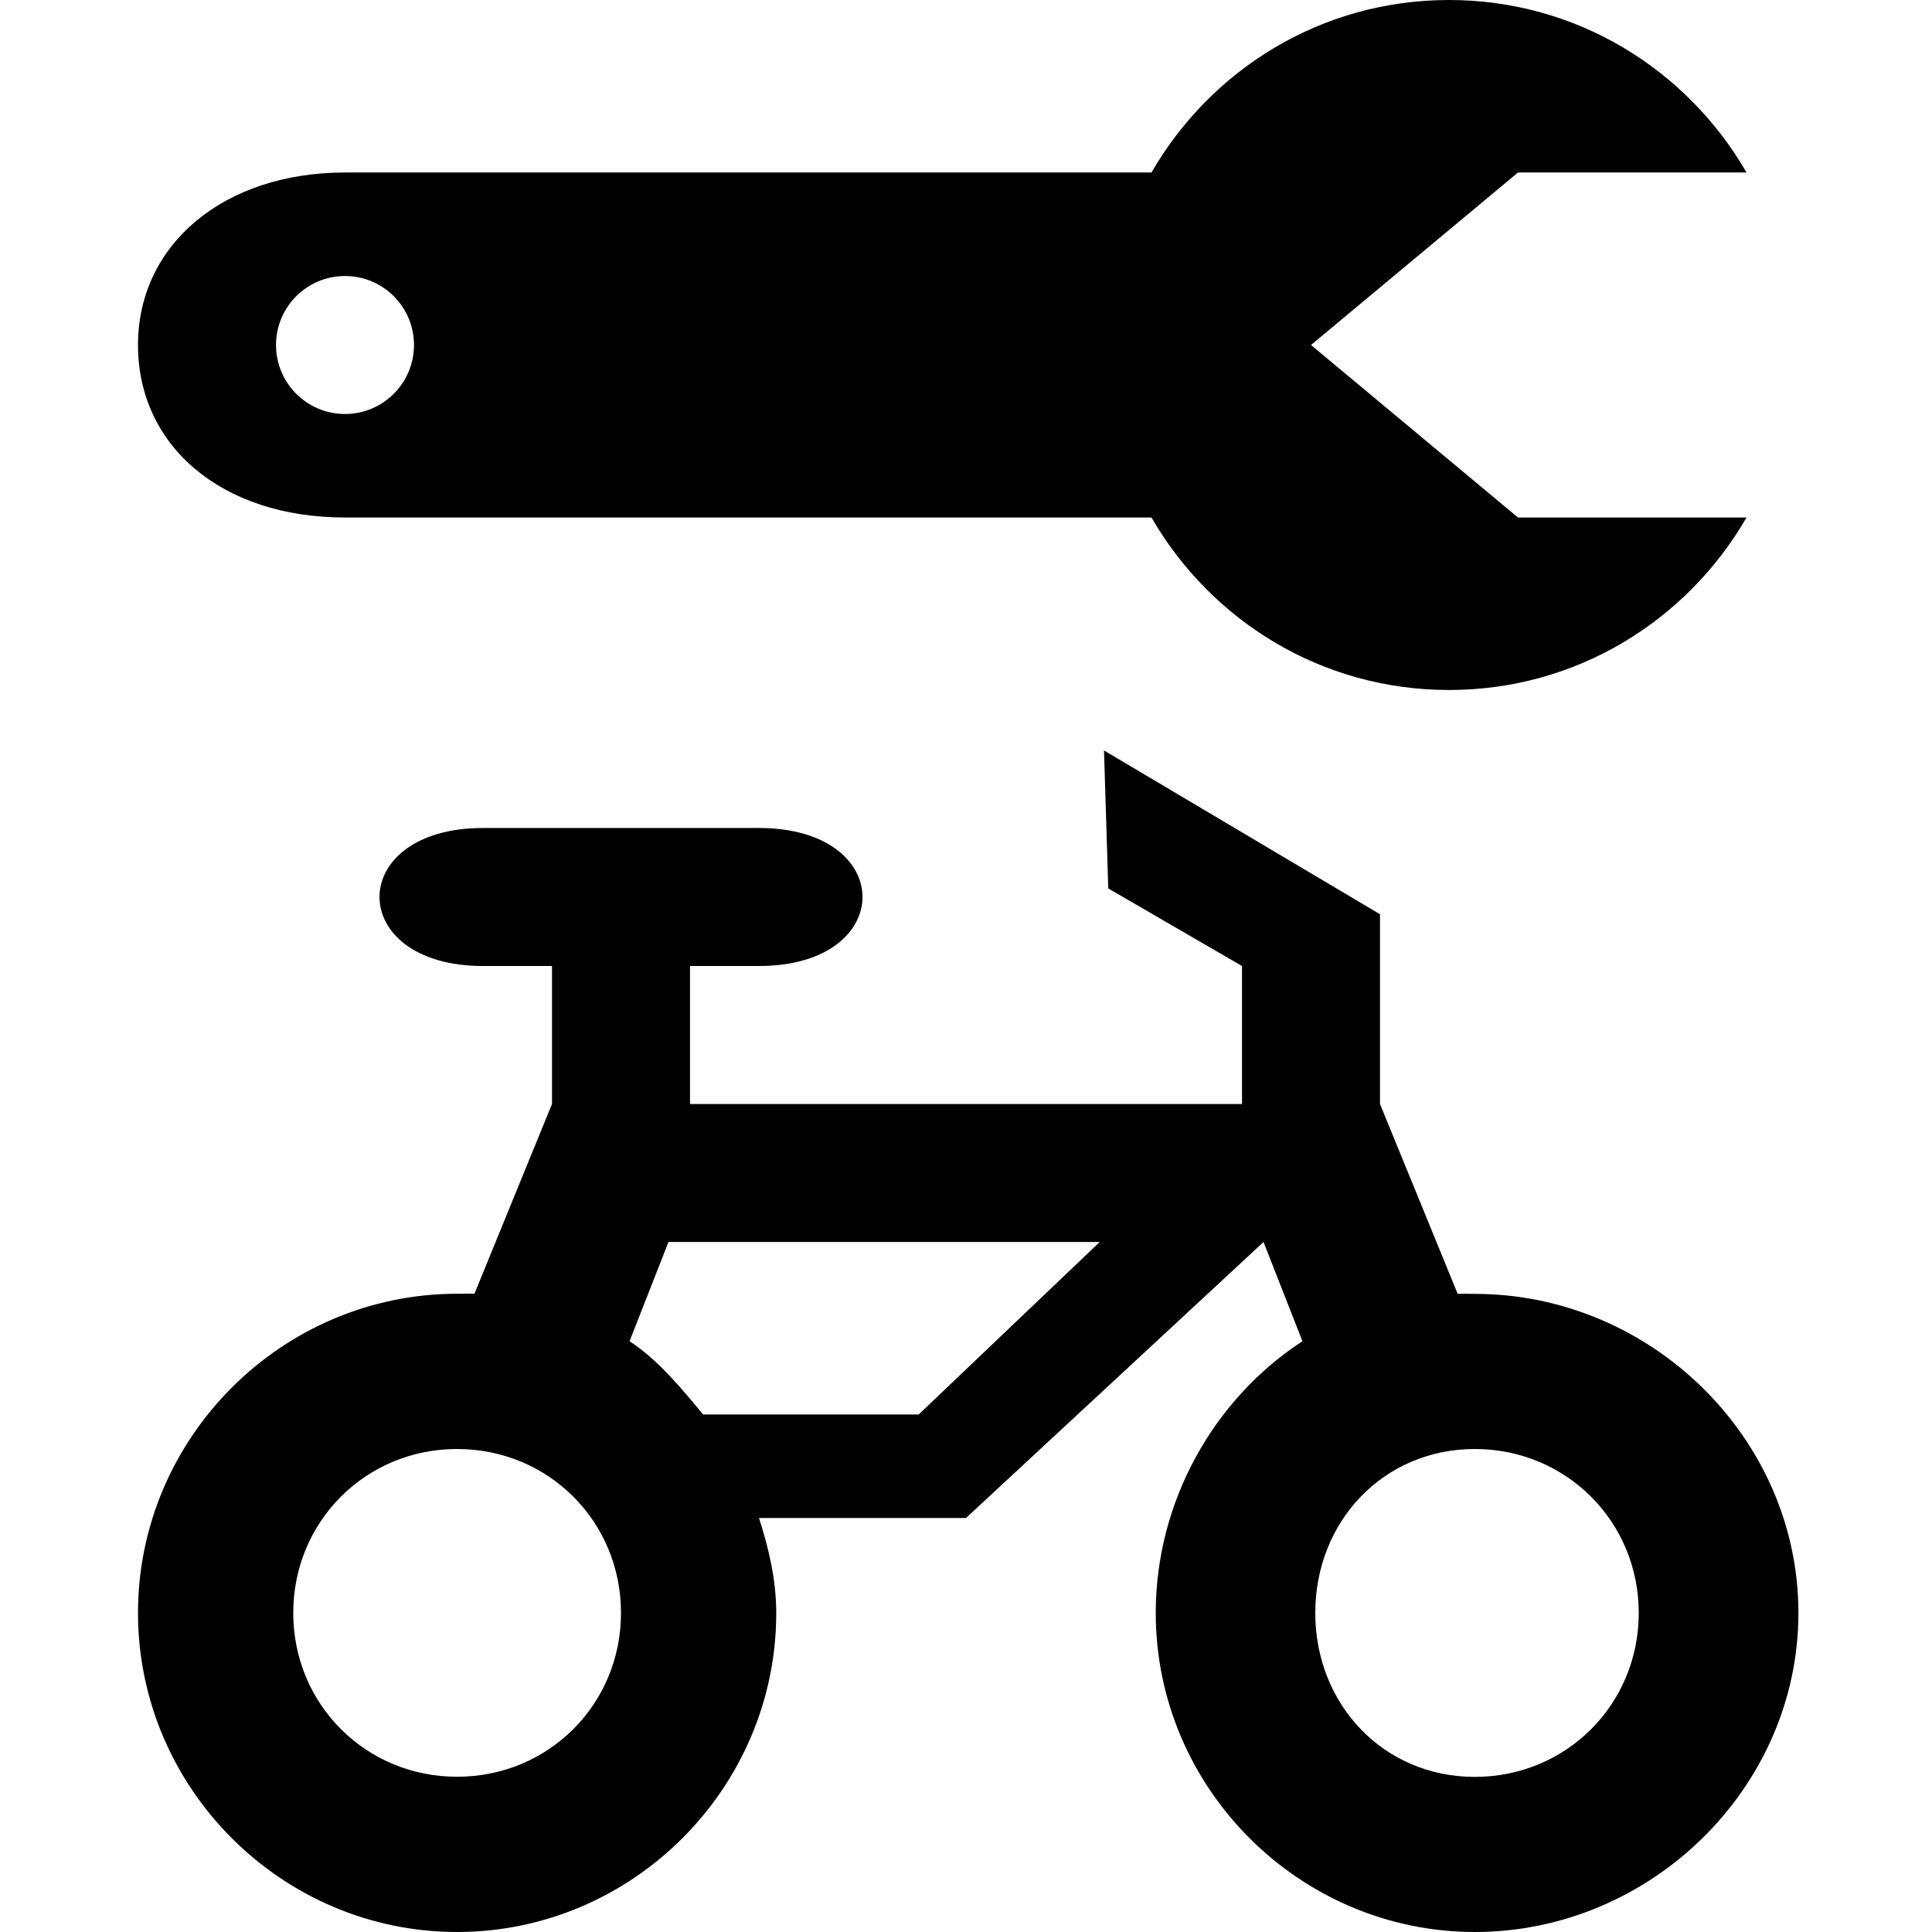
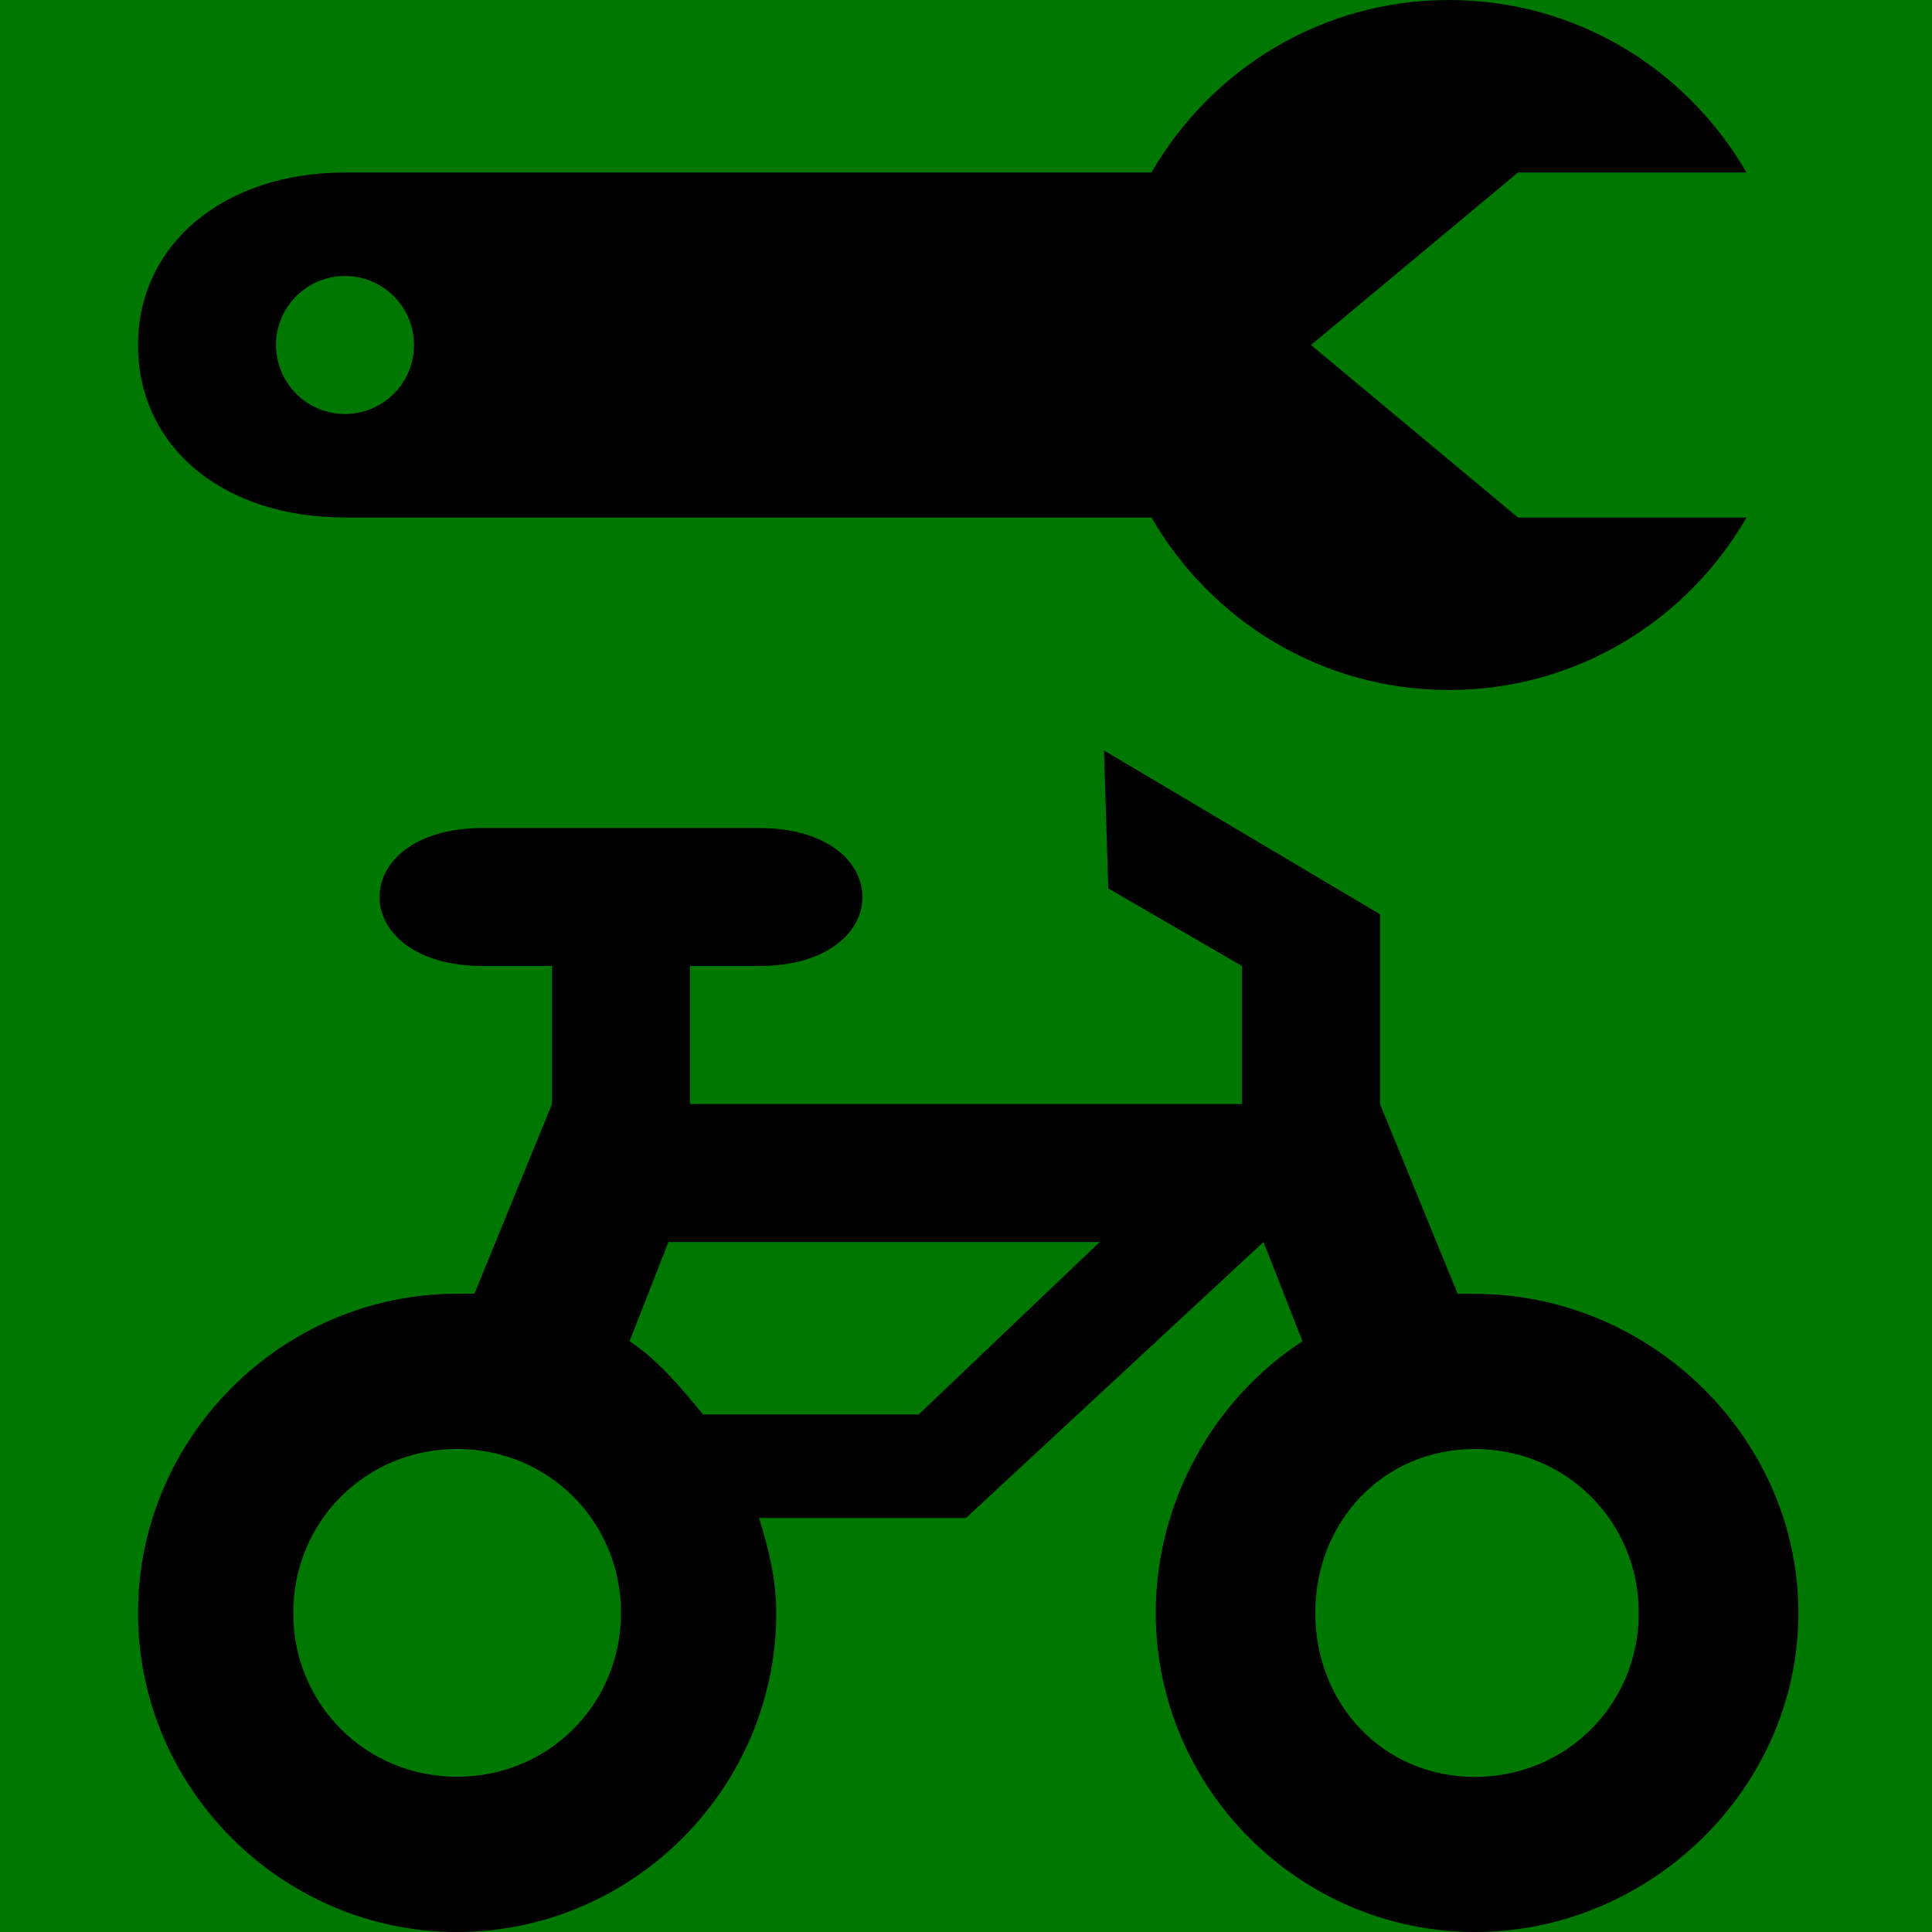
- <svg xmlns="http://www.w3.org/2000/svg" version="1.1" width="100%" height="100%" viewBox="0 0 14 14" id="fabicon">
+ <svg xmlns="http://www.w3.org/2000/svg" version="1.1" width="100%" height="100%" viewBox="0 0 14 14" id="fabicon" class="fabicon">
  <defs id="defs6" />
-   <rect width="14" height="14" x="0" y="0" id="canvas" style="fill:none;stroke:none;visibility:hidden" />
+   <rect width="14" height="14" x="0" y="0" id="canvas" style="fill:#070;stroke:#070;visibility:visible" />
  <path d="M 10.5,0 C 9.575,0 8.776,0.503 8.344,1.25 L 2.5,1.25 C 1.622,1.25 1,1.771 1,2.5 1,3.229 1.603,3.75 2.5,3.75 l 5.844,0 C 8.776,4.497 9.575,5 10.5,5 11.425,5 12.224,4.497 12.656,3.75 L 11,3.75 9.5,2.5 11,1.25 l 1.656,0 C 12.224,0.503 11.425,0 10.5,0 z m -8,2 C 2.776,2 3,2.224 3,2.5 3,2.776 2.776,3 2.5,3 2.224,3 2,2.776 2,2.5 2,2.224 2.224,2 2.5,2 z m 5.5,3.438 0.031,1 L 9,7 9,8 5.25,8 5,8 5,7 5.5,7 c 1,0 1,-1 0,-1 l -2,0 C 2.5,6 2.5,7 3.5,7 L 4,7 4,8 3.438,9.375 c -0.042,-0.002 -0.083,0 -0.125,0 C 2.042,9.375 1,10.417 1,11.688 1,12.958 2.042,14 3.312,14 4.583,14 5.625,12.958 5.625,11.688 5.625,11.447 5.57,11.219 5.5,11 L 6,11 7,11 9.156,9 9.438,9.719 C 8.798,10.136 8.375,10.878 8.375,11.688 8.375,12.958 9.417,14 10.688,14 c 1.27,0 2.344,-1.042 2.344,-2.312 0,-1.27 -1.073,-2.312 -2.344,-2.312 -0.042,0 -0.083,-0.002 -0.125,0 L 10,8 10,6.625 8,5.438 z M 4.844,9 l 3.125,0 -1.312,1.25 -1.562,0 C 4.94,10.062 4.766,9.852 4.562,9.719 L 4.844,9 z M 3.312,10.5 C 3.975,10.5 4.5,11.025 4.5,11.688 4.5,12.35 3.975,12.875 3.312,12.875 2.65,12.875 2.125,12.35 2.125,11.688 2.125,11.025 2.65,10.5 3.312,10.5 z m 7.375,0 c 0.662,0 1.188,0.525 1.188,1.188 0,0.663 -0.525,1.188 -1.188,1.188 -0.662,0 -1.156,-0.525 -1.156,-1.188 0,-0.663 0.494,-1.188 1.156,-1.188 z" id="repair-bicycle" />
</svg>
